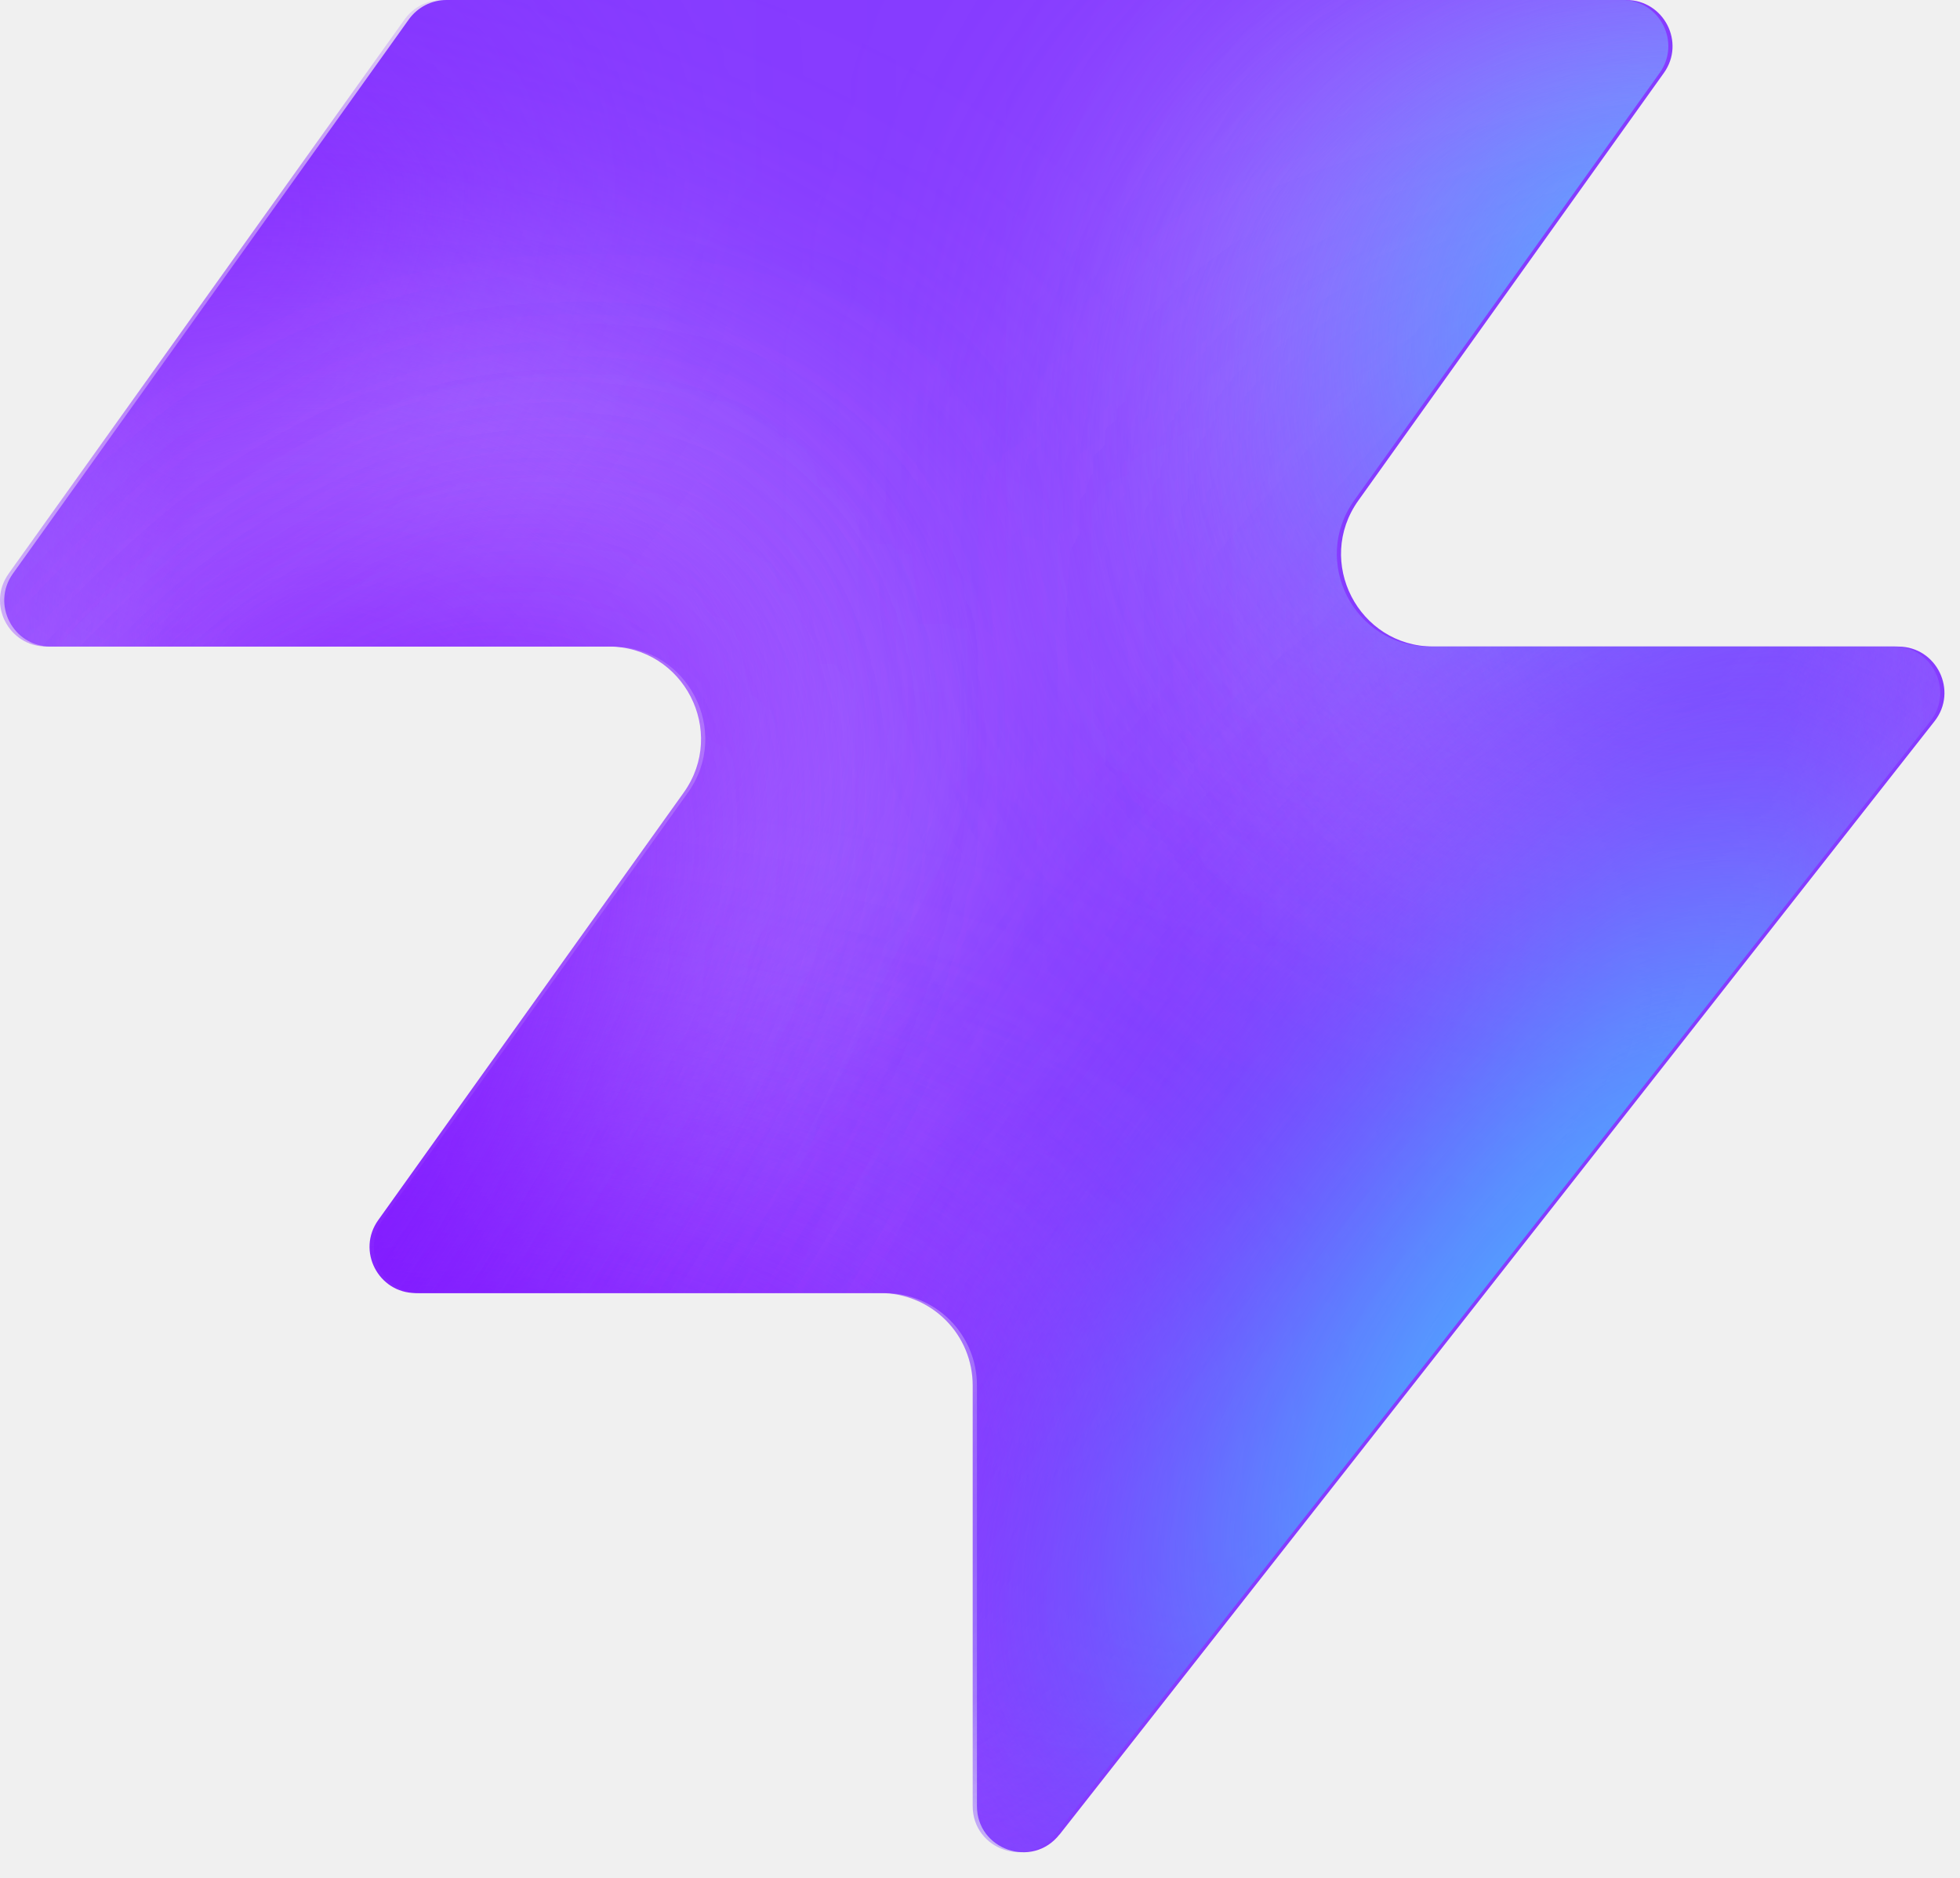
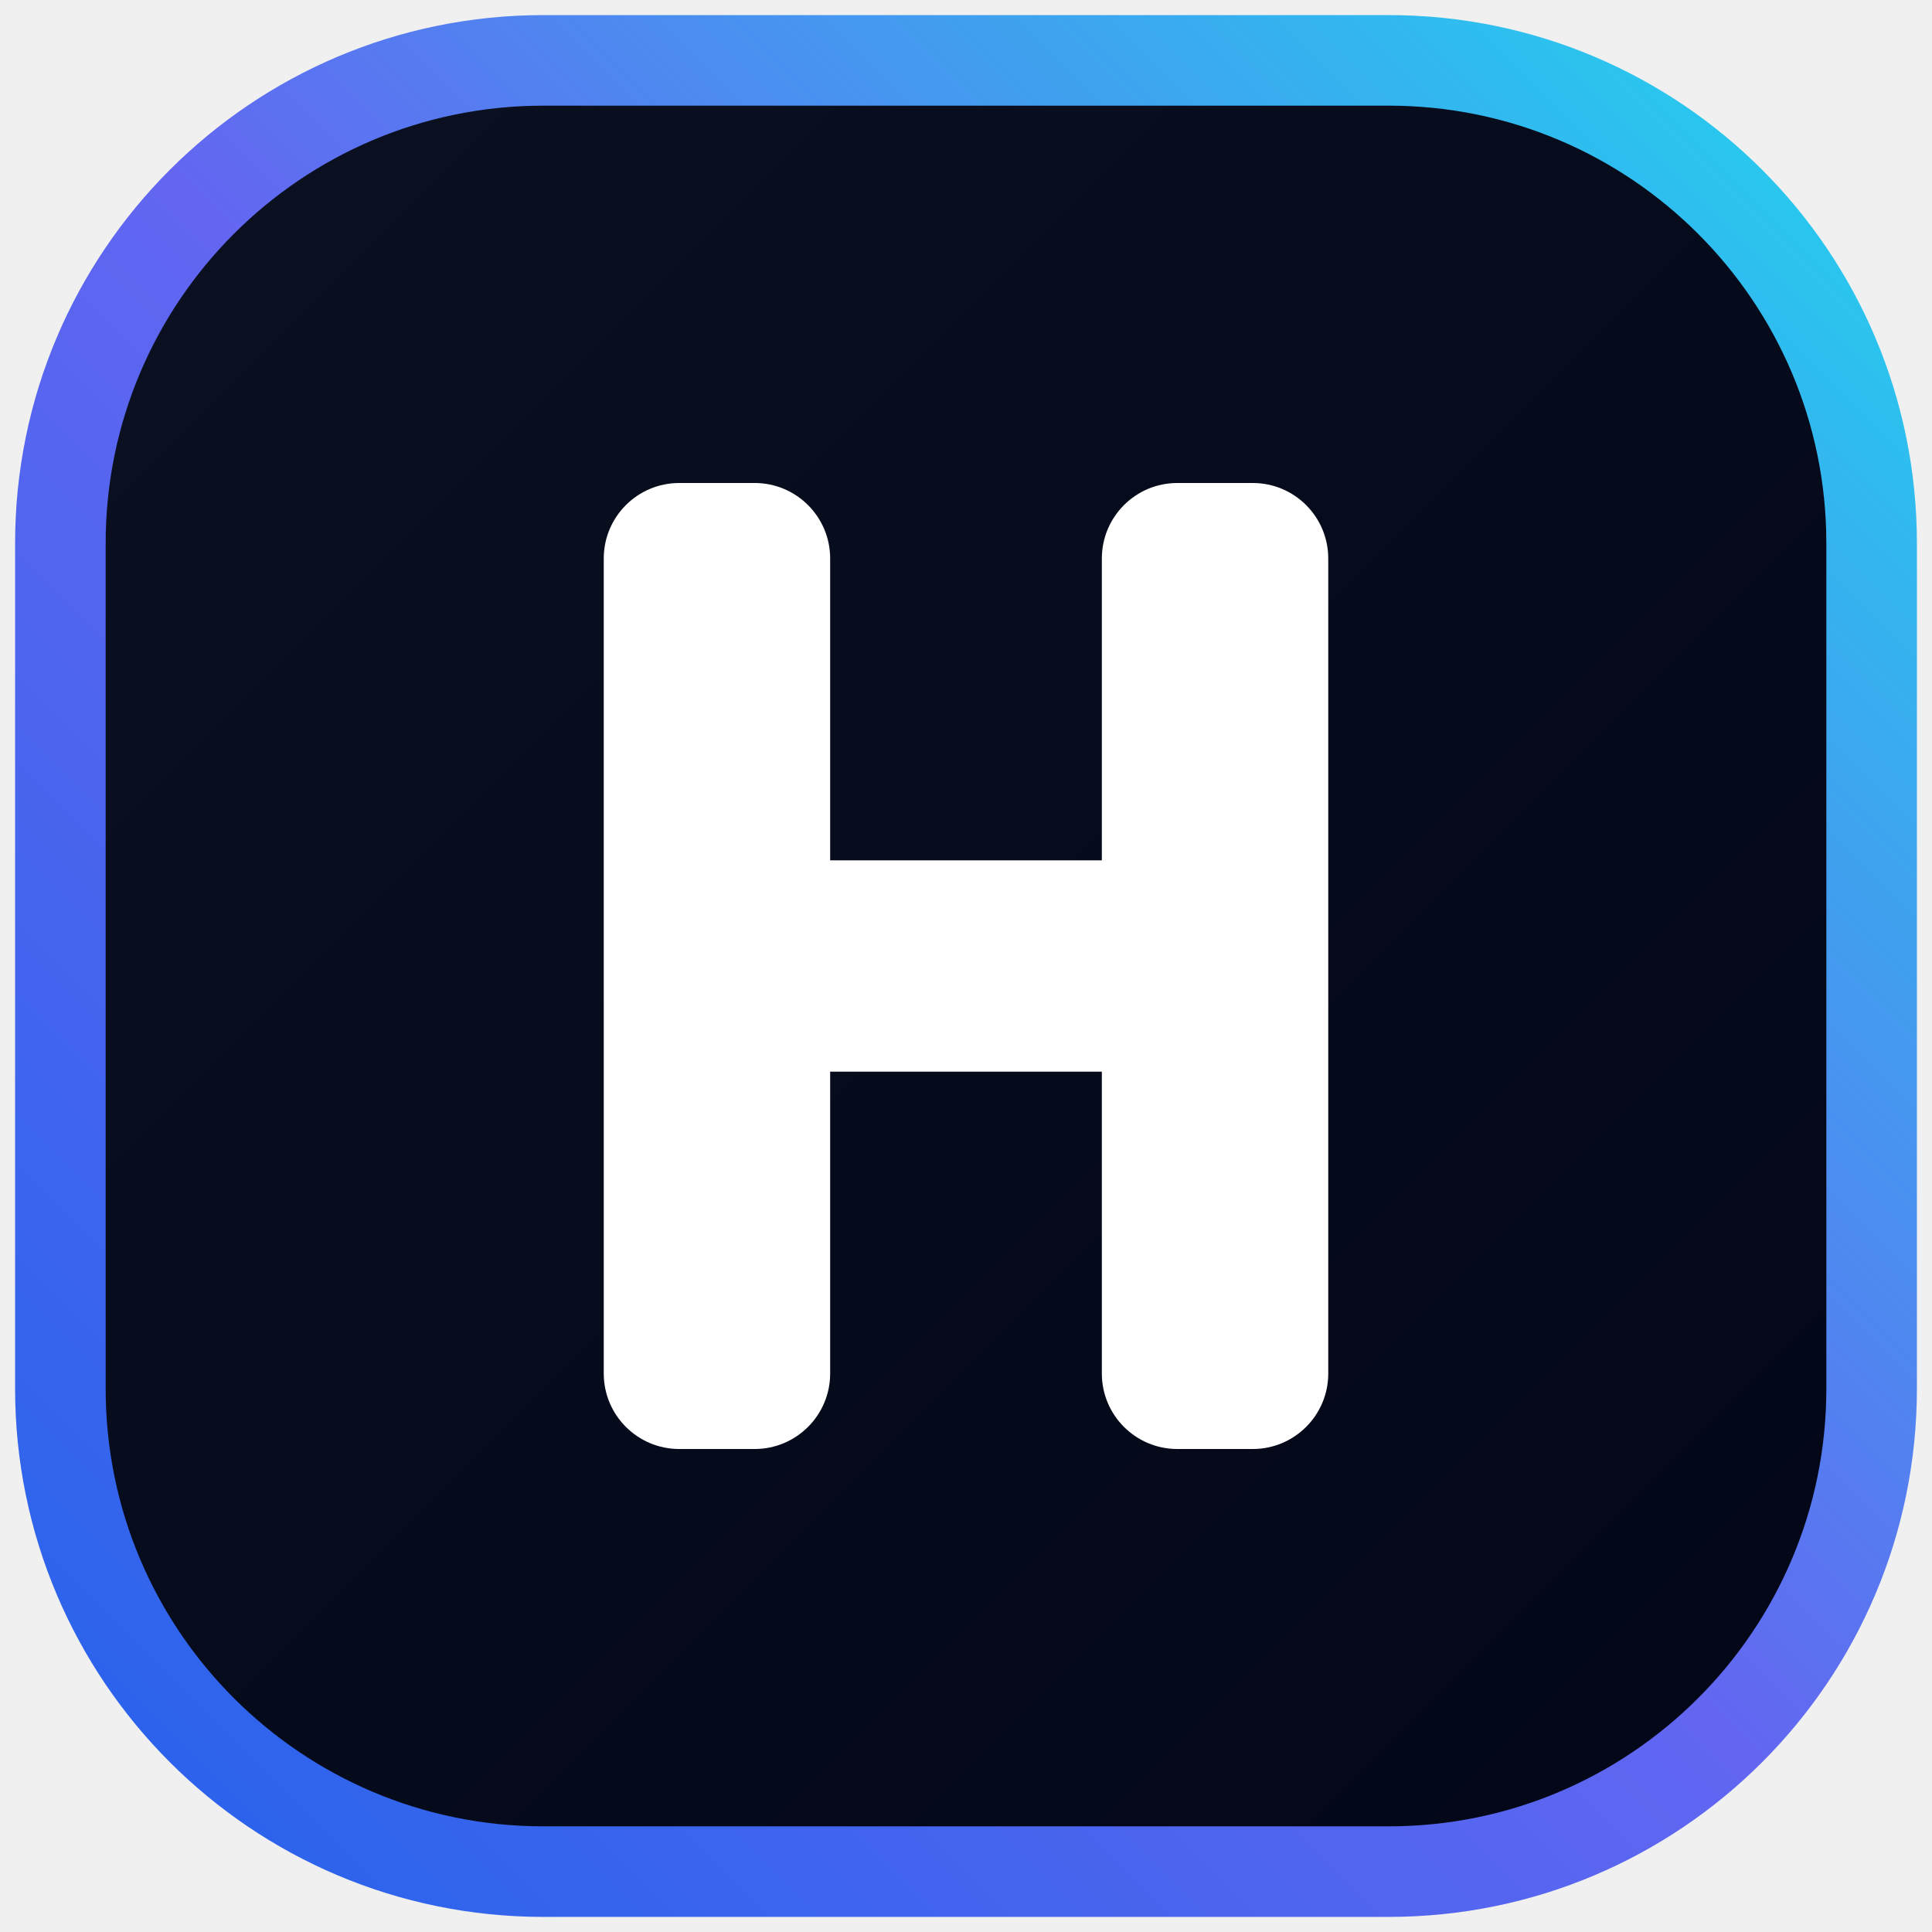
- <svg xmlns="http://www.w3.org/2000/svg" width="48" height="46" fill="none" viewBox="0 0 48 46">
-   <path fill="#863bff" d="M25.946 44.938c-.664.845-2.021.375-2.021-.698V33.937a2.26 2.26 0 0 0-2.262-2.262H10.287c-.92 0-1.456-1.04-.92-1.788l7.48-10.471c1.07-1.497 0-3.578-1.842-3.578H1.237c-.92 0-1.456-1.04-.92-1.788L10.013.474c.214-.297.556-.474.92-.474h28.894c.92 0 1.456 1.04.92 1.788l-7.48 10.471c-1.07 1.498 0 3.579 1.842 3.579h11.377c.943 0 1.473 1.088.89 1.83L25.947 44.94z" style="fill:#863bff;fill:color(display-p3 .525 .23 1);fill-opacity:1" />
-   <mask id="a" width="48" height="46" x="0" y="0" maskUnits="userSpaceOnUse" style="mask-type:alpha">
-     <path fill="#000" d="M25.842 44.938c-.664.844-2.021.375-2.021-.698V33.937a2.26 2.26 0 0 0-2.262-2.262H10.183c-.92 0-1.456-1.04-.92-1.788l7.48-10.471c1.07-1.498 0-3.579-1.842-3.579H1.133c-.92 0-1.456-1.04-.92-1.787L9.91.473c.214-.297.556-.474.92-.474h28.894c.92 0 1.456 1.04.92 1.788l-7.48 10.471c-1.07 1.498 0 3.578 1.842 3.578h11.377c.943 0 1.473 1.088.89 1.832L25.843 44.94z" style="fill:#000;fill-opacity:1" />
-   </mask>
-   <g mask="url(#a)">
-     <g filter="url(#b)">
-       <ellipse cx="5.508" cy="14.704" fill="#ede6ff" rx="5.508" ry="14.704" style="fill:#ede6ff;fill:color(display-p3 .927 .903 1);fill-opacity:1" transform="matrix(.00324 1 1 -.00324 -4.47 31.516)" />
-     </g>
-     <g filter="url(#c)">
-       <ellipse cx="10.399" cy="29.851" fill="#ede6ff" rx="10.399" ry="29.851" style="fill:#ede6ff;fill:color(display-p3 .927 .903 1);fill-opacity:1" transform="matrix(.00324 1 1 -.00324 -39.328 7.883)" />
-     </g>
-     <g filter="url(#d)">
-       <ellipse cx="5.508" cy="30.487" fill="#7e14ff" rx="5.508" ry="30.487" style="fill:#7e14ff;fill:color(display-p3 .492 .077 1);fill-opacity:1" transform="rotate(89.814 -25.913 -14.639)scale(1 -1)" />
-     </g>
-     <g filter="url(#e)">
-       <ellipse cx="5.508" cy="30.599" fill="#7e14ff" rx="5.508" ry="30.599" style="fill:#7e14ff;fill:color(display-p3 .492 .077 1);fill-opacity:1" transform="rotate(89.814 -32.644 -3.334)scale(1 -1)" />
-     </g>
-     <g filter="url(#f)">
-       <ellipse cx="5.508" cy="30.599" fill="#7e14ff" rx="5.508" ry="30.599" style="fill:#7e14ff;fill:color(display-p3 .492 .077 1);fill-opacity:1" transform="matrix(.00324 1 1 -.00324 -34.34 30.47)" />
-     </g>
-     <g filter="url(#g)">
-       <ellipse cx="14.072" cy="22.078" fill="#ede6ff" rx="14.072" ry="22.078" style="fill:#ede6ff;fill:color(display-p3 .927 .903 1);fill-opacity:1" transform="rotate(93.35 24.506 48.493)scale(-1 1)" />
-     </g>
-     <g filter="url(#h)">
-       <ellipse cx="3.47" cy="21.501" fill="#7e14ff" rx="3.47" ry="21.501" style="fill:#7e14ff;fill:color(display-p3 .492 .077 1);fill-opacity:1" transform="rotate(89.009 28.708 47.59)scale(-1 1)" />
-     </g>
-     <g filter="url(#i)">
-       <ellipse cx="3.47" cy="21.501" fill="#7e14ff" rx="3.47" ry="21.501" style="fill:#7e14ff;fill:color(display-p3 .492 .077 1);fill-opacity:1" transform="rotate(89.009 28.708 47.59)scale(-1 1)" />
-     </g>
-     <g filter="url(#j)">
-       <ellipse cx=".387" cy="8.972" fill="#7e14ff" rx="4.407" ry="29.108" style="fill:#7e14ff;fill:color(display-p3 .492 .077 1);fill-opacity:1" transform="rotate(39.51 .387 8.972)" />
-     </g>
-     <g filter="url(#k)">
-       <ellipse cx="47.523" cy="-6.092" fill="#7e14ff" rx="4.407" ry="29.108" style="fill:#7e14ff;fill:color(display-p3 .492 .077 1);fill-opacity:1" transform="rotate(37.892 47.523 -6.092)" />
-     </g>
-     <g filter="url(#l)">
-       <ellipse cx="41.412" cy="6.333" fill="#47bfff" rx="5.971" ry="9.665" style="fill:#47bfff;fill:color(display-p3 .28 .748 1);fill-opacity:1" transform="rotate(37.892 41.412 6.333)" />
-     </g>
-     <g filter="url(#m)">
-       <ellipse cx="-1.879" cy="38.332" fill="#7e14ff" rx="4.407" ry="29.108" style="fill:#7e14ff;fill:color(display-p3 .492 .077 1);fill-opacity:1" transform="rotate(37.892 -1.88 38.332)" />
-     </g>
-     <g filter="url(#n)">
-       <ellipse cx="-1.879" cy="38.332" fill="#7e14ff" rx="4.407" ry="29.108" style="fill:#7e14ff;fill:color(display-p3 .492 .077 1);fill-opacity:1" transform="rotate(37.892 -1.88 38.332)" />
-     </g>
-     <g filter="url(#o)">
-       <ellipse cx="35.651" cy="29.907" fill="#7e14ff" rx="4.407" ry="29.108" style="fill:#7e14ff;fill:color(display-p3 .492 .077 1);fill-opacity:1" transform="rotate(37.892 35.651 29.907)" />
-     </g>
-     <g filter="url(#p)">
-       <ellipse cx="38.418" cy="32.4" fill="#47bfff" rx="5.971" ry="15.297" style="fill:#47bfff;fill:color(display-p3 .28 .748 1);fill-opacity:1" transform="rotate(37.892 38.418 32.4)" />
-     </g>
-   </g>
+ <svg xmlns="http://www.w3.org/2000/svg" viewBox="0 0 64 64" fill="none">
  <defs>
-     <filter id="b" width="60.045" height="41.654" x="-19.77" y="16.149" color-interpolation-filters="sRGB" filterUnits="userSpaceOnUse">
-       <feFlood flood-opacity="0" result="BackgroundImageFix" />
-       <feBlend in="SourceGraphic" in2="BackgroundImageFix" result="shape" />
-       <feGaussianBlur result="effect1_foregroundBlur_2002_17158" stdDeviation="7.659" />
-     </filter>
-     <filter id="c" width="90.34" height="51.437" x="-54.613" y="-7.533" color-interpolation-filters="sRGB" filterUnits="userSpaceOnUse">
-       <feFlood flood-opacity="0" result="BackgroundImageFix" />
-       <feBlend in="SourceGraphic" in2="BackgroundImageFix" result="shape" />
-       <feGaussianBlur result="effect1_foregroundBlur_2002_17158" stdDeviation="7.659" />
-     </filter>
-     <filter id="d" width="79.355" height="29.4" x="-49.64" y="2.03" color-interpolation-filters="sRGB" filterUnits="userSpaceOnUse">
-       <feFlood flood-opacity="0" result="BackgroundImageFix" />
-       <feBlend in="SourceGraphic" in2="BackgroundImageFix" result="shape" />
-       <feGaussianBlur result="effect1_foregroundBlur_2002_17158" stdDeviation="4.596" />
-     </filter>
-     <filter id="e" width="79.579" height="29.4" x="-45.045" y="20.029" color-interpolation-filters="sRGB" filterUnits="userSpaceOnUse">
-       <feFlood flood-opacity="0" result="BackgroundImageFix" />
-       <feBlend in="SourceGraphic" in2="BackgroundImageFix" result="shape" />
-       <feGaussianBlur result="effect1_foregroundBlur_2002_17158" stdDeviation="4.596" />
-     </filter>
-     <filter id="f" width="79.579" height="29.4" x="-43.513" y="21.178" color-interpolation-filters="sRGB" filterUnits="userSpaceOnUse">
-       <feFlood flood-opacity="0" result="BackgroundImageFix" />
-       <feBlend in="SourceGraphic" in2="BackgroundImageFix" result="shape" />
-       <feGaussianBlur result="effect1_foregroundBlur_2002_17158" stdDeviation="4.596" />
-     </filter>
-     <filter id="g" width="74.749" height="58.852" x="15.756" y="-17.901" color-interpolation-filters="sRGB" filterUnits="userSpaceOnUse">
-       <feFlood flood-opacity="0" result="BackgroundImageFix" />
-       <feBlend in="SourceGraphic" in2="BackgroundImageFix" result="shape" />
-       <feGaussianBlur result="effect1_foregroundBlur_2002_17158" stdDeviation="7.659" />
-     </filter>
-     <filter id="h" width="61.377" height="25.362" x="23.548" y="2.284" color-interpolation-filters="sRGB" filterUnits="userSpaceOnUse">
-       <feFlood flood-opacity="0" result="BackgroundImageFix" />
-       <feBlend in="SourceGraphic" in2="BackgroundImageFix" result="shape" />
-       <feGaussianBlur result="effect1_foregroundBlur_2002_17158" stdDeviation="4.596" />
-     </filter>
-     <filter id="i" width="61.377" height="25.362" x="23.548" y="2.284" color-interpolation-filters="sRGB" filterUnits="userSpaceOnUse">
-       <feFlood flood-opacity="0" result="BackgroundImageFix" />
-       <feBlend in="SourceGraphic" in2="BackgroundImageFix" result="shape" />
-       <feGaussianBlur result="effect1_foregroundBlur_2002_17158" stdDeviation="4.596" />
-     </filter>
-     <filter id="j" width="56.045" height="63.649" x="-27.636" y="-22.853" color-interpolation-filters="sRGB" filterUnits="userSpaceOnUse">
-       <feFlood flood-opacity="0" result="BackgroundImageFix" />
-       <feBlend in="SourceGraphic" in2="BackgroundImageFix" result="shape" />
-       <feGaussianBlur result="effect1_foregroundBlur_2002_17158" stdDeviation="4.596" />
-     </filter>
-     <filter id="k" width="54.814" height="64.646" x="20.116" y="-38.415" color-interpolation-filters="sRGB" filterUnits="userSpaceOnUse">
-       <feFlood flood-opacity="0" result="BackgroundImageFix" />
-       <feBlend in="SourceGraphic" in2="BackgroundImageFix" result="shape" />
-       <feGaussianBlur result="effect1_foregroundBlur_2002_17158" stdDeviation="4.596" />
-     </filter>
-     <filter id="l" width="33.541" height="35.313" x="24.641" y="-11.323" color-interpolation-filters="sRGB" filterUnits="userSpaceOnUse">
-       <feFlood flood-opacity="0" result="BackgroundImageFix" />
-       <feBlend in="SourceGraphic" in2="BackgroundImageFix" result="shape" />
-       <feGaussianBlur result="effect1_foregroundBlur_2002_17158" stdDeviation="4.596" />
-     </filter>
-     <filter id="m" width="54.814" height="64.646" x="-29.286" y="6.009" color-interpolation-filters="sRGB" filterUnits="userSpaceOnUse">
-       <feFlood flood-opacity="0" result="BackgroundImageFix" />
-       <feBlend in="SourceGraphic" in2="BackgroundImageFix" result="shape" />
-       <feGaussianBlur result="effect1_foregroundBlur_2002_17158" stdDeviation="4.596" />
-     </filter>
-     <filter id="n" width="54.814" height="64.646" x="-29.286" y="6.009" color-interpolation-filters="sRGB" filterUnits="userSpaceOnUse">
-       <feFlood flood-opacity="0" result="BackgroundImageFix" />
-       <feBlend in="SourceGraphic" in2="BackgroundImageFix" result="shape" />
-       <feGaussianBlur result="effect1_foregroundBlur_2002_17158" stdDeviation="4.596" />
-     </filter>
-     <filter id="o" width="54.814" height="64.646" x="8.244" y="-2.416" color-interpolation-filters="sRGB" filterUnits="userSpaceOnUse">
-       <feFlood flood-opacity="0" result="BackgroundImageFix" />
-       <feBlend in="SourceGraphic" in2="BackgroundImageFix" result="shape" />
-       <feGaussianBlur result="effect1_foregroundBlur_2002_17158" stdDeviation="4.596" />
-     </filter>
-     <filter id="p" width="39.409" height="43.623" x="18.713" y="10.588" color-interpolation-filters="sRGB" filterUnits="userSpaceOnUse">
-       <feFlood flood-opacity="0" result="BackgroundImageFix" />
-       <feBlend in="SourceGraphic" in2="BackgroundImageFix" result="shape" />
-       <feGaussianBlur result="effect1_foregroundBlur_2002_17158" stdDeviation="4.596" />
-     </filter>
+     <linearGradient id="gradient-border" x1="0%" y1="100%" x2="100%" y2="0%">
+       <stop offset="0%" stop-color="#2563eb" />
+       <stop offset="50%" stop-color="#6366f1" />
+       <stop offset="100%" stop-color="#22d3ee" />
+     </linearGradient>
+     <linearGradient id="gradient-bg" x1="0%" y1="0%" x2="100%" y2="100%">
+       <stop offset="0%" stop-color="#0b1120" />
+       <stop offset="100%" stop-color="#020617" />
+     </linearGradient>
  </defs>
+   <rect x="2" y="2" width="60" height="60" rx="16" fill="url(#gradient-bg)" stroke="url(#gradient-border)" stroke-width="3" />
+   <path d="M20 18.5C20 17.12 21.12 16 22.5 16H25C26.38 16 27.5 17.12 27.5 18.5V28.5H36.5V18.5C36.5 17.12 37.62 16 39 16H41.5C42.88 16 44 17.12 44 18.5V45.5C44 46.88 42.88 48 41.5 48H39C37.62 48 36.5 46.88 36.5 45.5V35.5H27.5V45.5C27.5 46.88 26.38 48 25 48H22.5C21.12 48 20 46.88 20 45.5V18.5Z" fill="#FFFFFF" />
</svg>
